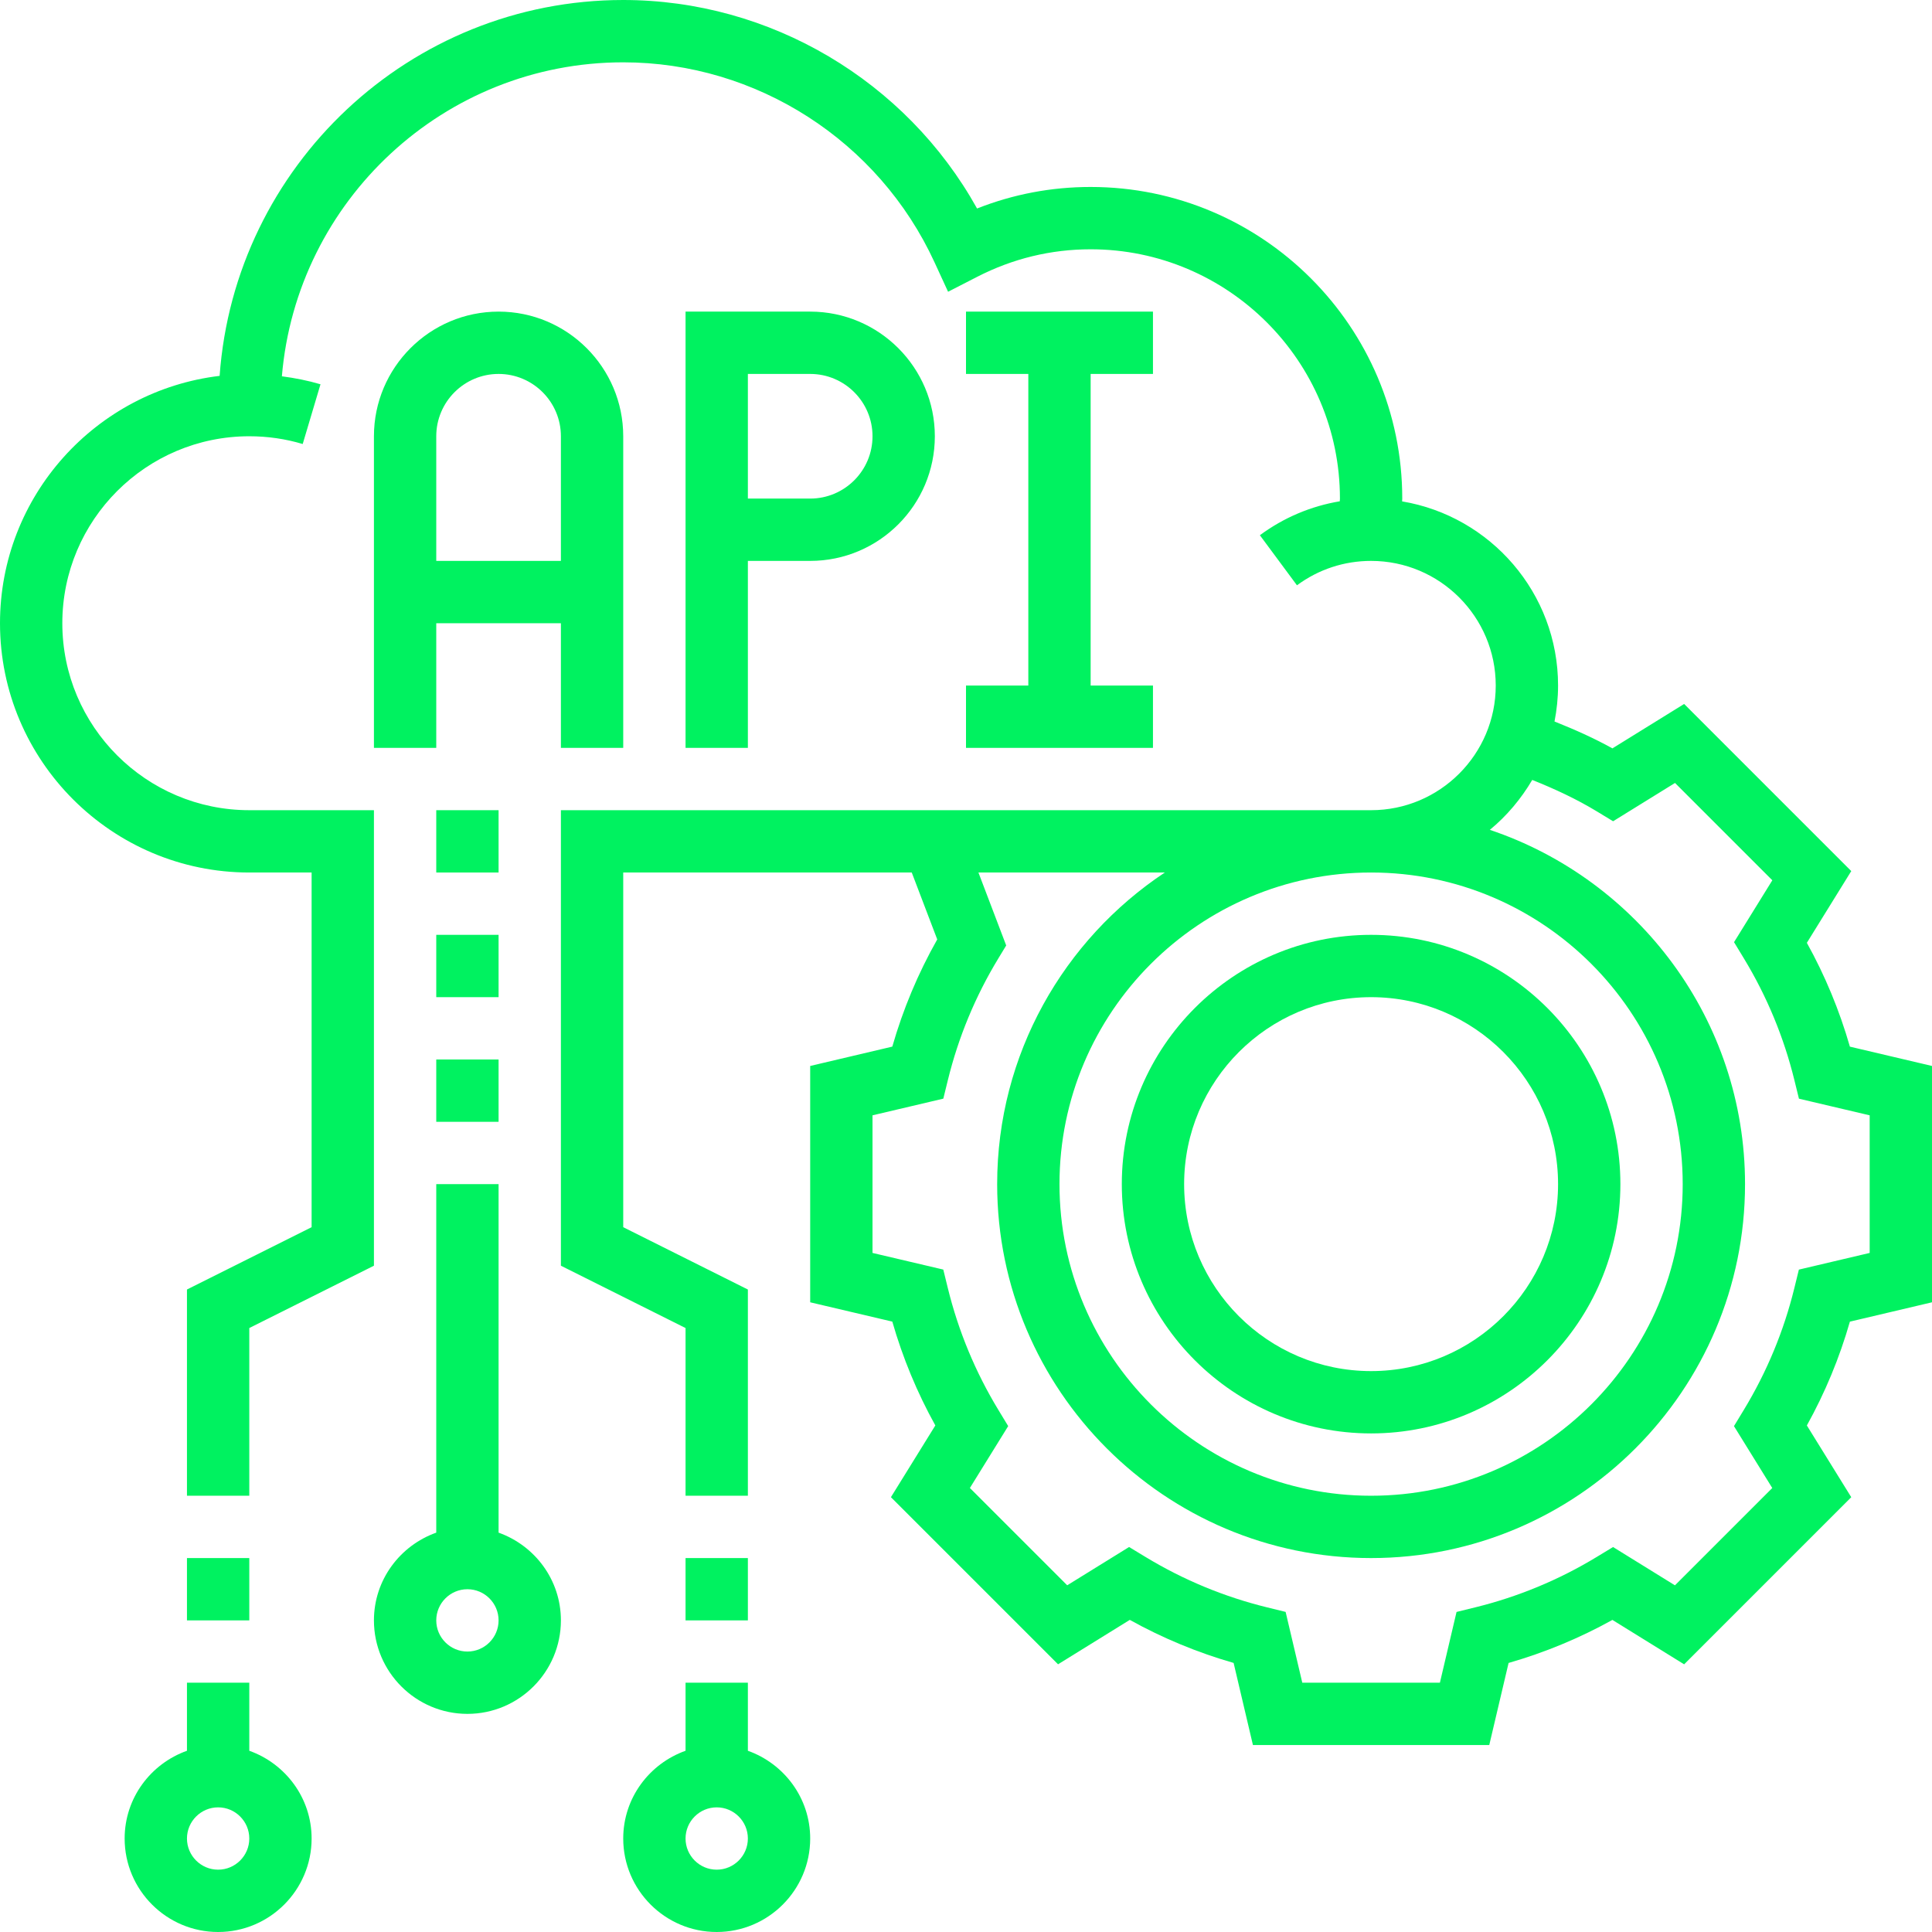
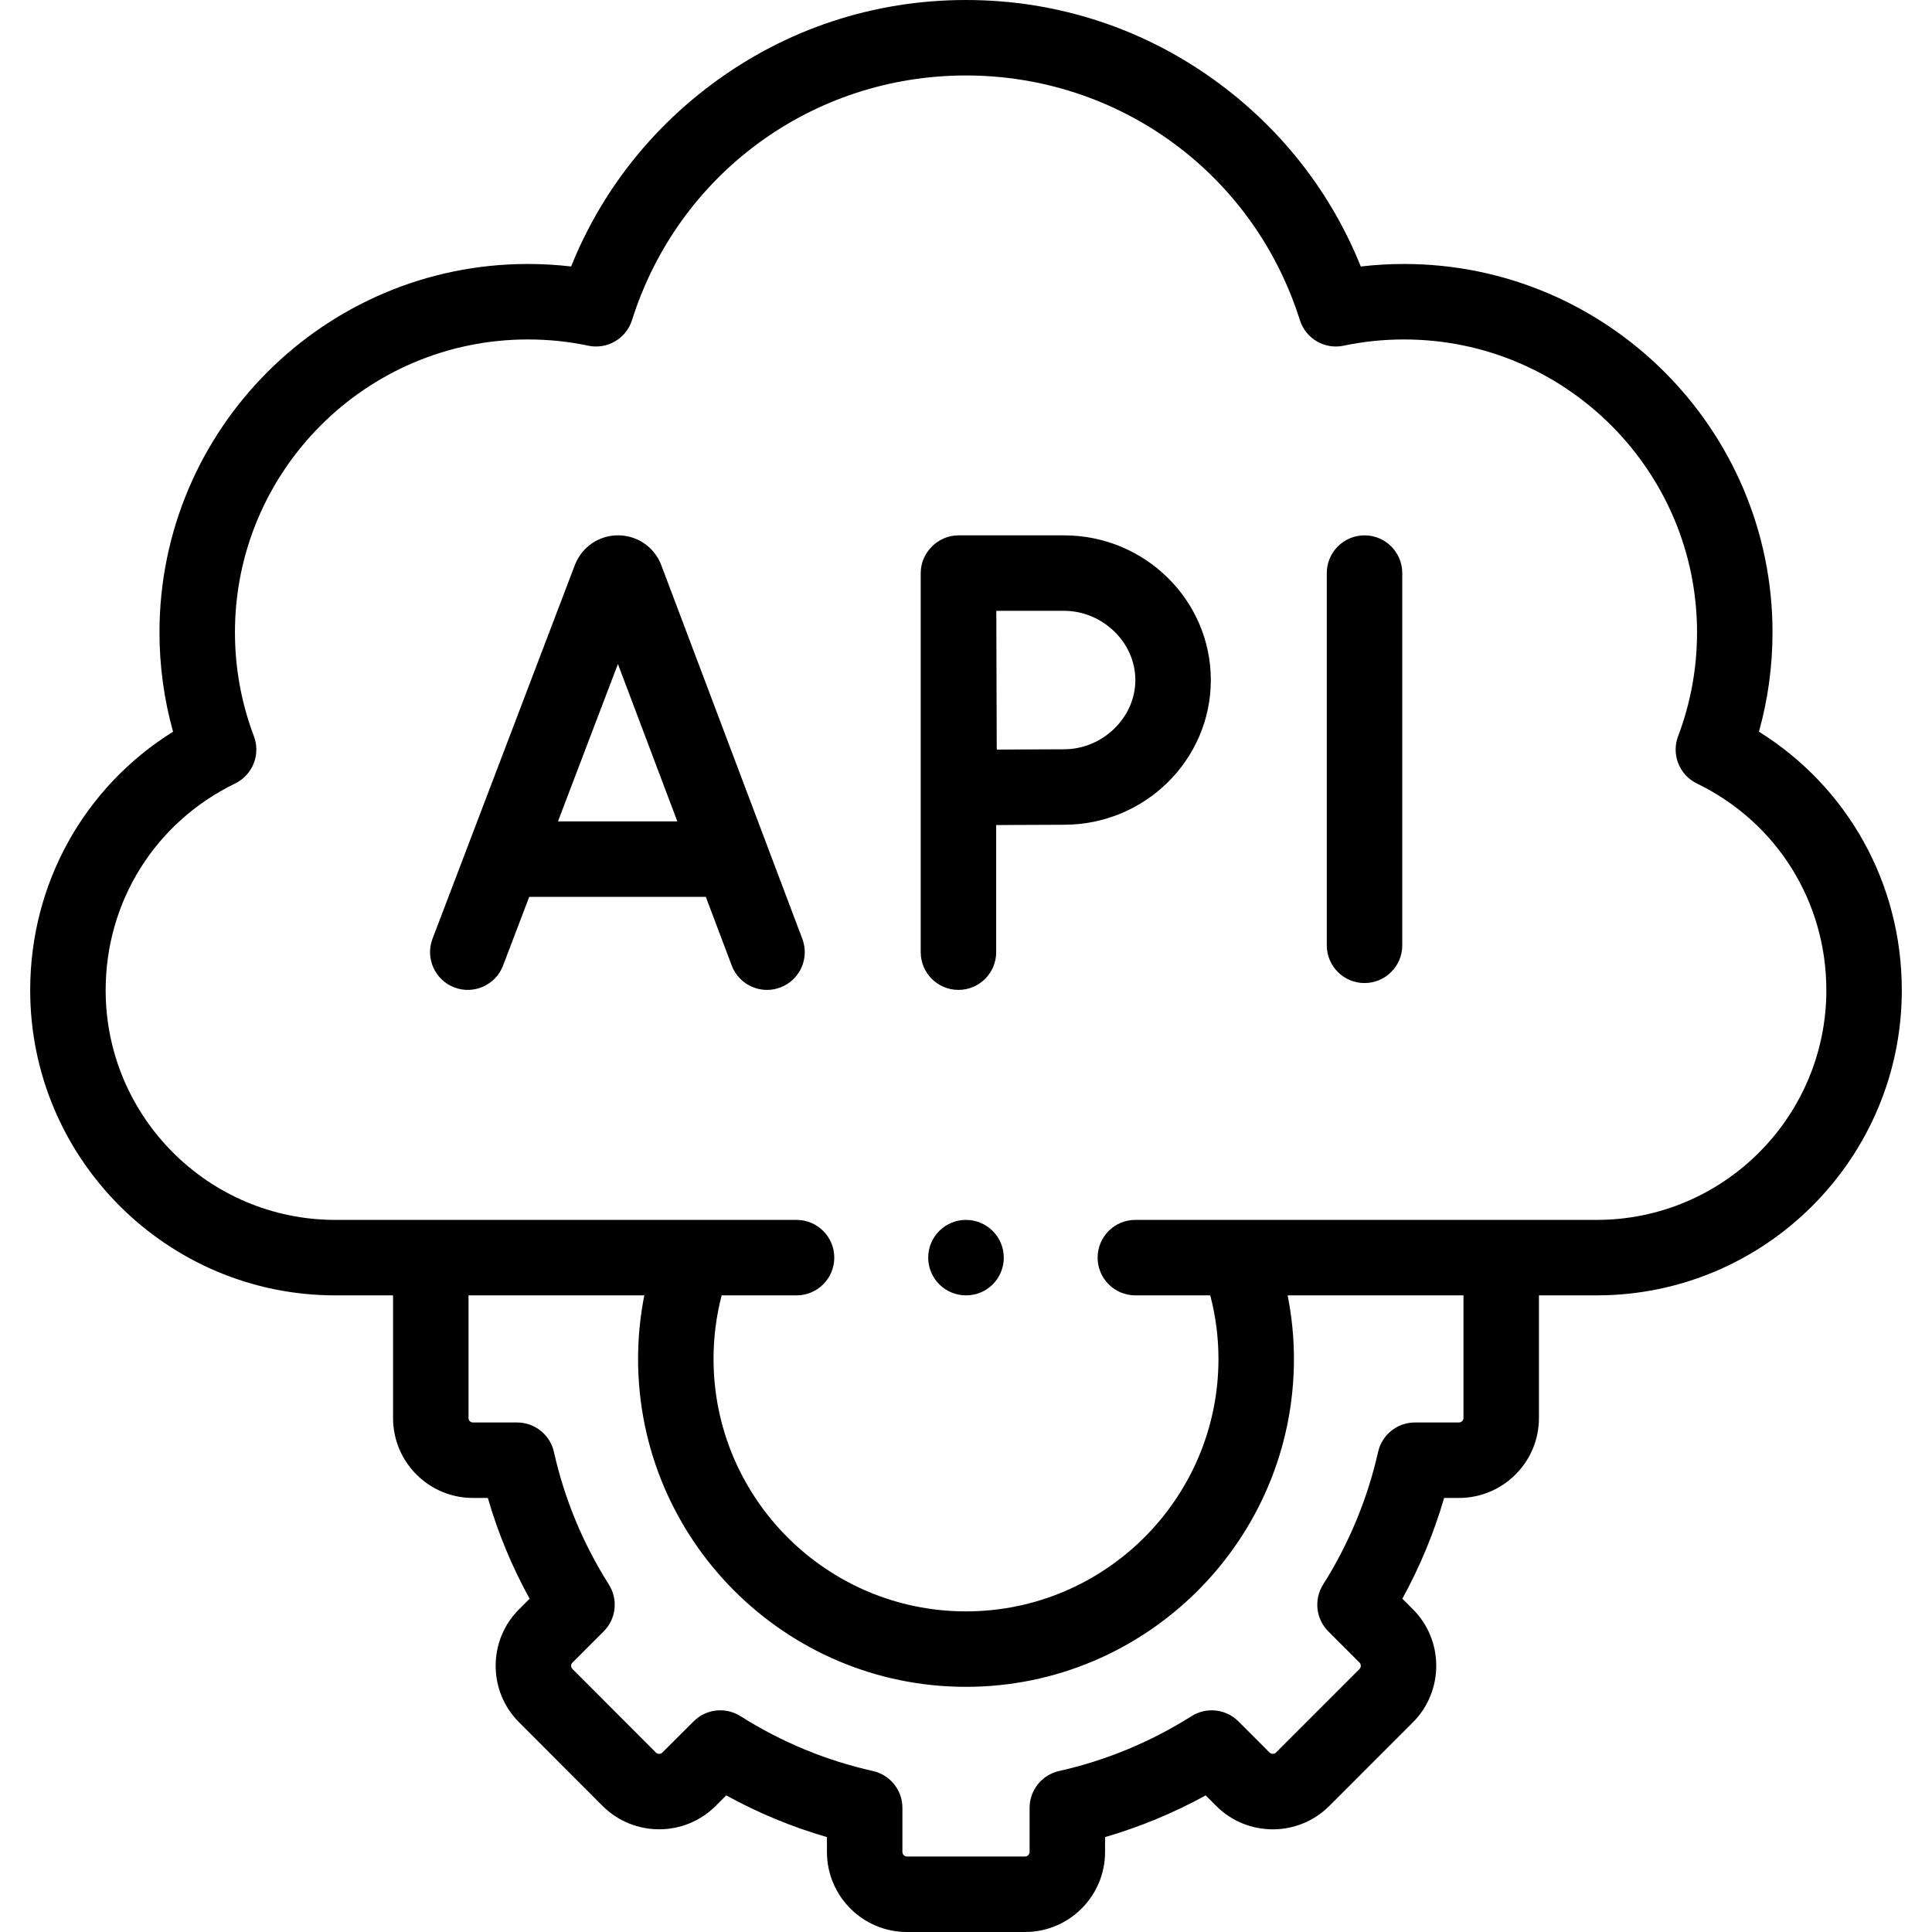
- <svg xmlns="http://www.w3.org/2000/svg" width="496" height="496" viewBox="0 0 496 496" fill="none">
-   <path d="M160 192V112C160 94.352 145.648 80 128 80C110.352 80 96 94.352 96 112V192H112V160H144V192H160ZM112 144V112C112 103.176 119.176 96 128 96C136.824 96 144 103.176 144 112V144H112Z" fill="#00F260" />
-   <path d="M208 144C225.648 144 240 129.648 240 112C240 94.352 225.648 80 208 80H176V192H192V144H208ZM192 96H208C216.824 96 224 103.176 224 112C224 120.824 216.824 128 208 128H192V96Z" fill="#00F260" />
-   <path d="M248 176V192H296V176H280V96H296V80H248V96H264V176H248Z" fill="#00F260" />
-   <path d="M496 334.336V273.664L474.92 268.704C472.256 259.424 468.56 250.496 463.872 242.048L475.272 223.632L432.368 180.728L413.952 192.128C409.168 189.472 404.168 187.256 399.088 185.232C399.672 182.24 400 179.16 400 176C400 152.248 382.648 132.528 359.96 128.72C359.96 128.472 360 128.24 360 128C360 83.888 324.112 48 280 48C269.92 48 260.144 49.856 250.84 53.528C232.608 20.768 197.768 0 160 0C105.184 0 60.248 42.656 56.384 96.496C24.672 100.28 0 127.296 0 160C0 195.288 28.712 224 64 224H80V315.056L48 331.056V384H64V340.944L96 324.944V208H64C37.528 208 16 186.472 16 160C16 133.528 37.528 112 64 112C68.68 112 73.296 112.664 77.712 113.992L82.28 98.656C79.04 97.696 75.728 97.048 72.368 96.608C76.152 51.536 113.976 16 160 16C194.2 16 225.56 36.144 239.904 67.312L243.4 74.904L250.832 71.088C259.984 66.384 269.8 64 280 64C315.288 64 344 92.712 344 128C344 128.232 343.968 128.464 343.96 128.696C336.568 129.936 329.584 132.872 323.448 137.408L332.968 150.264C338.512 146.168 345.088 144 352 144C369.648 144 384 158.352 384 176C384 193.648 369.648 208 352 208H144V324.944L176 340.944V384H192V331.056L160 315.056V224H234.072L240.616 241.176C235.696 249.872 231.832 259.096 229.08 268.696L208 273.664V334.336L229.08 339.296C231.744 348.576 235.44 357.504 240.128 365.952L228.728 384.368L271.632 427.272L290.048 415.872C298.496 420.56 307.424 424.264 316.704 426.92L321.664 448H382.336L387.296 426.928C396.576 424.264 405.504 420.568 413.952 415.88L432.368 427.28L475.272 384.376L463.872 365.96C468.56 357.512 472.264 348.584 474.92 339.304L496 334.336ZM461.824 325.944L460.656 330.704C457.96 341.712 453.6 352.216 447.704 361.936L445.16 366.128L454.992 382.016L430.008 407L414.12 397.168L409.928 399.712C400.216 405.608 389.704 409.96 378.696 412.664L373.936 413.832L369.664 432H334.336L330.056 413.824L325.296 412.656C314.288 409.96 303.784 405.6 294.064 399.704L289.872 397.16L273.984 406.992L249 382.008L258.832 366.12L256.288 361.928C250.4 352.224 246.04 341.712 243.336 330.696L242.168 325.936L224 321.664V286.336L242.176 282.056L243.344 277.296C246.048 266.28 250.4 255.768 256.296 246.064L258.32 242.728L251.192 224H299.048C273.136 241.208 256 270.632 256 304C256 356.936 299.064 400 352 400C404.936 400 448 356.936 448 304C448 261.728 420.504 225.824 382.488 213.048C386.832 209.464 390.496 205.112 393.368 200.232C399.08 202.512 404.672 205.104 409.936 208.296L414.128 210.84L430.024 201.008L455.008 225.992L445.176 241.88L447.72 246.072C453.608 255.776 457.968 266.288 460.672 277.304L461.84 282.064L480 286.336V321.664L461.824 325.944ZM352 224C396.112 224 432 259.888 432 304C432 348.112 396.112 384 352 384C307.888 384 272 348.112 272 304C272 259.888 307.888 224 352 224Z" fill="#00F260" />
-   <path d="M352 368C387.288 368 416 339.288 416 304C416 268.712 387.288 240 352 240C316.712 240 288 268.712 288 304C288 339.288 316.712 368 352 368ZM352 256C378.472 256 400 277.528 400 304C400 330.472 378.472 352 352 352C325.528 352 304 330.472 304 304C304 277.528 325.528 256 352 256Z" fill="#00F260" />
-   <path d="M48 400H64V416H48V400Z" fill="#00F260" />
-   <path d="M176 400H192V416H176V400Z" fill="#00F260" />
-   <path d="M64 449.472V432H48V449.472C38.712 452.784 32 461.584 32 472C32 485.232 42.768 496 56 496C69.232 496 80 485.232 80 472C80 461.584 73.288 452.784 64 449.472ZM56 480C51.592 480 48 476.408 48 472C48 467.592 51.592 464 56 464C60.408 464 64 467.592 64 472C64 476.408 60.408 480 56 480Z" fill="#00F260" />
-   <path d="M192 449.472V432H176V449.472C166.712 452.784 160 461.584 160 472C160 485.232 170.768 496 184 496C197.232 496 208 485.232 208 472C208 461.584 201.288 452.784 192 449.472ZM184 480C179.592 480 176 476.408 176 472C176 467.592 179.592 464 184 464C188.408 464 192 467.592 192 472C192 476.408 188.408 480 184 480Z" fill="#00F260" />
-   <path d="M128 393.472V304H112V393.472C102.712 396.784 96 405.584 96 416C96 429.232 106.768 440 120 440C133.232 440 144 429.232 144 416C144 405.584 137.288 396.784 128 393.472ZM120 424C115.592 424 112 420.408 112 416C112 411.592 115.592 408 120 408C124.408 408 128 411.592 128 416C128 420.408 124.408 424 120 424Z" fill="#00F260" />
-   <path d="M112 208H128V224H112V208Z" fill="#00F260" />
-   <path d="M112 240H128V256H112V240Z" fill="#00F260" />
-   <path d="M112 272H128V288H112V272Z" fill="#00F260" />
+ <svg xmlns="http://www.w3.org/2000/svg" id="Capa_1" enable-background="new 0 0 512 512" height="512" viewBox="0 0 512 512" width="512">
+   <g>
+     <path d="m466.137 193.904c2.39-8.546 3.598-17.368 3.598-26.329 0-53.826-43.798-97.617-97.633-97.617-3.871 0-7.709.222-11.482.663-7.724-19.216-20.508-35.807-37.335-48.342-19.567-14.575-42.839-22.279-67.3-22.279-24.46 0-47.731 7.704-67.298 22.279-16.827 12.535-29.611 29.124-37.335 48.339-3.765-.438-7.604-.66-11.483-.66-53.818 0-97.604 43.791-97.604 97.617 0 8.961 1.208 17.783 3.598 26.329-23.559 14.711-37.863 40.24-37.863 68.516 0 44.589 36.271 80.865 80.854 80.865h15.31v32.519c0 11.673 9.495 21.169 21.166 21.169h3.951c2.687 9.276 6.392 18.214 11.073 26.706l-2.772 2.773c-4.005 3.979-6.215 9.291-6.225 14.956-.009 5.679 2.193 11.015 6.197 15.019l22.163 22.195c8.273 8.221 21.702 8.209 29.923-.012l2.825-2.815c8.484 4.673 17.412 8.372 26.681 11.056v3.953c0 11.688 9.508 21.196 21.194 21.196h31.318c11.687 0 21.194-9.509 21.194-21.196v-3.956c9.25-2.684 18.173-6.381 26.665-11.051l2.801 2.803c8.26 8.26 21.698 8.259 29.958-.001l22.187-22.19c8.218-8.273 8.208-21.701-.023-29.934l-2.803-2.804c4.668-8.491 8.372-17.426 11.069-26.698h3.935c11.687 0 21.194-9.496 21.194-21.169v-32.519h15.31c44.583 0 80.854-36.276 80.854-80.865.001-28.276-14.303-53.805-37.862-68.516zm-78.301 181.9c0 .623-.559 1.169-1.194 1.169h-11.677c-4.674 0-8.725 3.237-9.754 7.797-2.815 12.461-7.72 24.292-14.576 35.163-2.492 3.951-1.917 9.102 1.387 12.405l8.275 8.277c.438.438.427 1.247.001 1.676l-22.163 22.166c-.268.268-.603.324-.836.324-.234 0-.569-.057-.836-.323l-8.275-8.277c-3.305-3.304-8.457-3.88-12.408-1.387-10.883 6.866-22.697 11.76-35.114 14.545-4.566 1.024-7.812 5.078-7.812 9.758v11.707c0 .626-.569 1.196-1.194 1.196h-31.318c-.637 0-1.194-.559-1.194-1.196v-11.707c0-4.682-3.247-8.736-7.815-9.759-12.441-2.785-24.251-7.677-35.101-14.538-3.948-2.497-9.098-1.929-12.405 1.369l-8.315 8.288c-.445.443-1.238.433-1.668.005l-22.139-22.171c-.286-.286-.346-.62-.346-.851.001-.32.109-.591.345-.825l8.276-8.277c3.308-3.308 3.88-8.468 1.378-12.42-6.876-10.859-11.775-22.679-14.562-35.13-1.022-4.568-5.077-7.815-9.759-7.815h-11.707c-.632 0-1.166-.535-1.166-1.169v-32.519h46.583c-1.085 5.517-1.652 11.145-1.652 16.844 0 47.918 38.979 86.902 86.891 86.902 47.928 0 86.92-38.984 86.92-86.902 0-5.685-.572-11.312-1.668-16.844h46.599v32.519zm35.31-52.519h-122.267c-5.522 0-10 4.478-10 10s4.478 10 10 10h19.854c1.435 5.494 2.173 11.133 2.173 16.844 0 36.89-30.021 66.902-66.92 66.902-36.884 0-66.891-30.013-66.891-66.902 0-5.736.731-11.375 2.151-16.844h19.847c5.522 0 10-4.478 10-10s-4.478-10-10-10h-122.239c-33.555 0-60.854-27.304-60.854-60.865 0-23.515 13.144-44.506 34.303-54.783 4.652-2.26 6.814-7.695 4.984-12.533-3.332-8.808-5.021-18.069-5.021-27.528 0-42.798 34.812-77.617 77.604-77.617 5.514 0 10.891.555 15.983 1.647 5.041 1.083 10.081-1.848 11.635-6.766 12.248-38.782 47.813-64.84 88.497-64.84 40.686 0 76.25 26.057 88.498 64.84 1.552 4.914 6.584 7.847 11.625 6.768 5.125-1.095 10.506-1.649 15.993-1.649 42.807 0 77.633 34.819 77.633 77.617 0 9.459-1.689 18.721-5.021 27.528-1.83 4.838.332 10.273 4.984 12.533 21.159 10.277 34.303 31.268 34.303 54.783 0 33.561-27.299 60.865-60.854 60.865z" />
+     <path d="m361.613 141.875c-5.522 0-10 4.478-10 10v98.644c0 5.522 4.478 10 10 10s10-4.478 10-10v-98.644c0-5.522-4.477-10-10-10z" />
+     <path d="m281.974 141.875h-27.974c-5.433 0-10 4.551-10 10v100.458c0 5.522 4.478 10 10 10s10-4.478 10-10v-33.688c6.22-.038 13.864-.078 17.974-.078 21.454 0 38.908-17.202 38.908-38.346s-17.454-38.346-38.908-38.346zm0 56.691c-4.092 0-11.626.039-17.826.077-.03-6.391-.062-14.234-.062-18.423 0-3.55-.025-11.689-.049-18.346h17.938c10.249 0 18.908 8.401 18.908 18.346s-8.66 18.346-18.909 18.346z" />
+     <path d="m175.241 149.761c-.026-.069-.053-.139-.081-.207-1.882-4.669-6.346-7.687-11.372-7.687s-9.49 3.018-11.372 7.687c-.024.06-.048.119-.07.179l-37.723 99.041c-1.966 5.161.624 10.938 5.785 12.904 5.162 1.966 10.938-.624 12.904-5.785l6.94-18.221h46.794l6.867 18.192c1.511 4.004 5.316 6.472 9.357 6.472 1.173 0 2.366-.208 3.529-.647 5.167-1.95 7.774-7.72 5.824-12.887zm-27.371 67.911 15.885-41.706 15.742 41.706z" />
+     <path d="m255.985 323.285c-5.522 0-10 4.478-10 10s4.478 10 10 10h.058c5.522 0 9.972-4.478 9.972-10s-4.507-10-10.03-10z" />
+   </g>
</svg>
